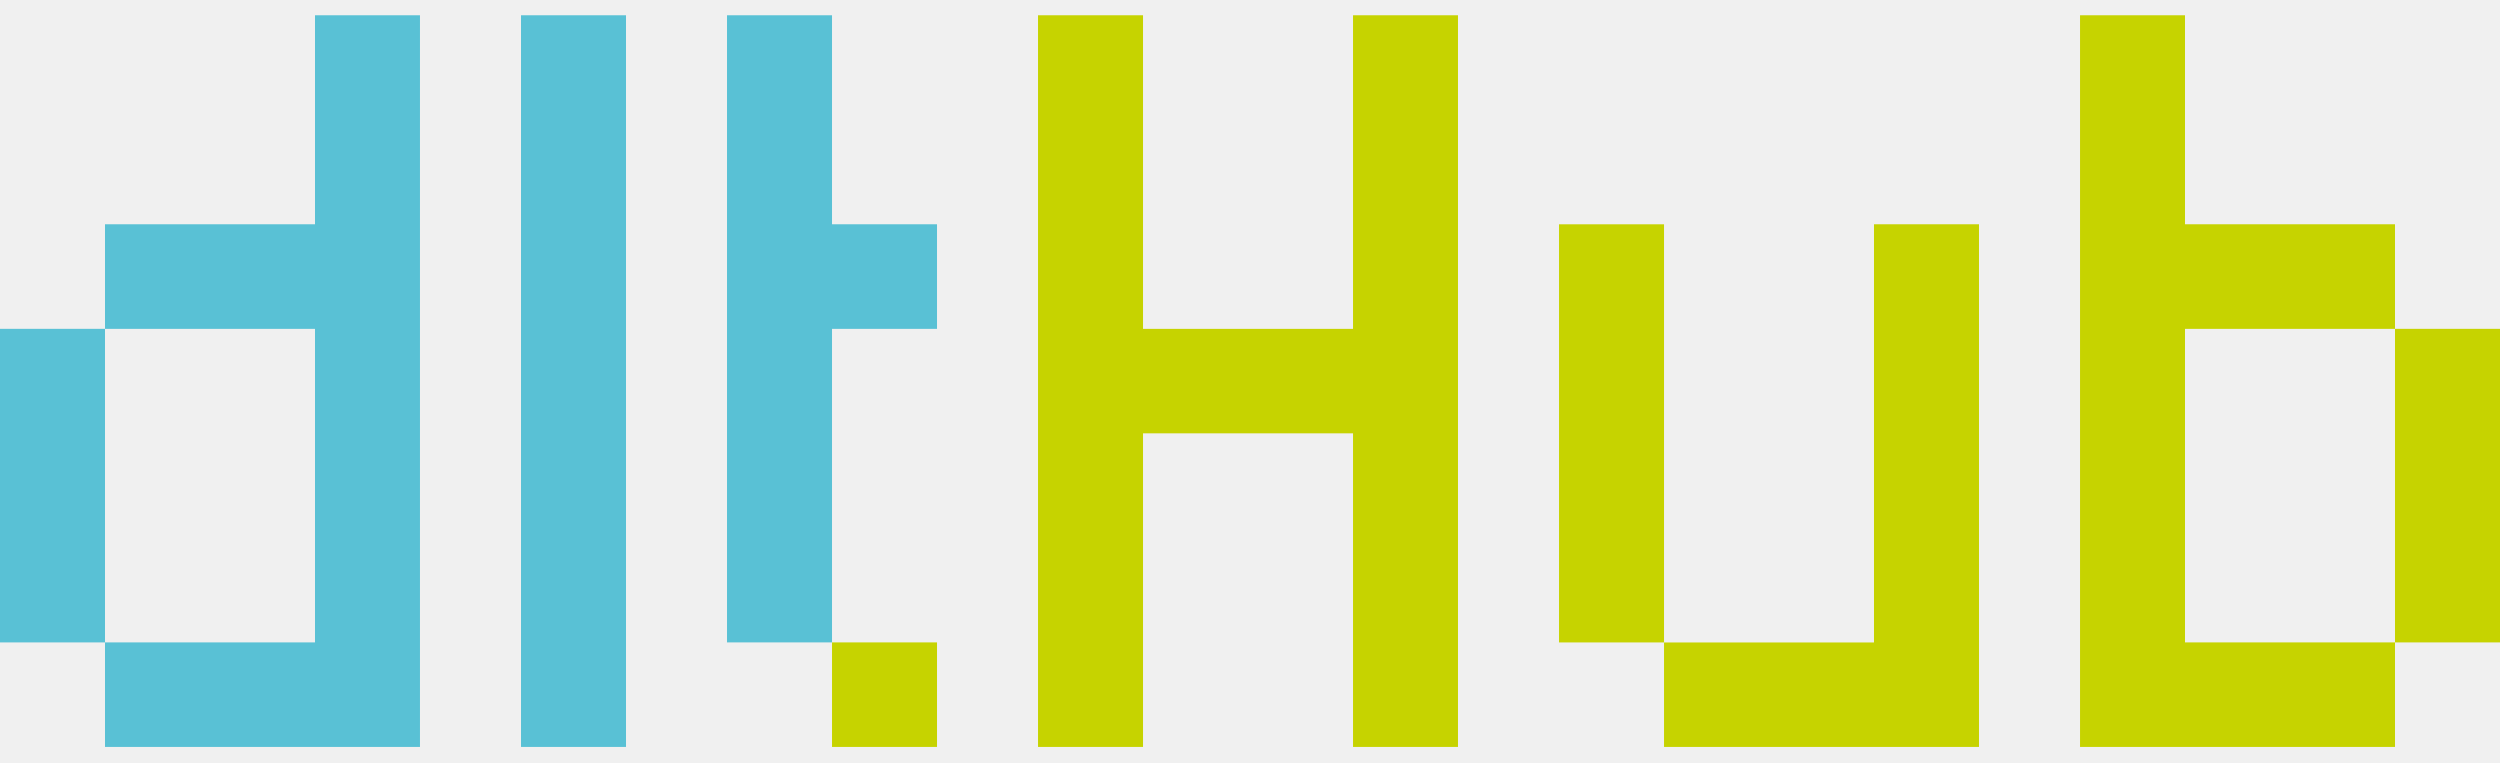
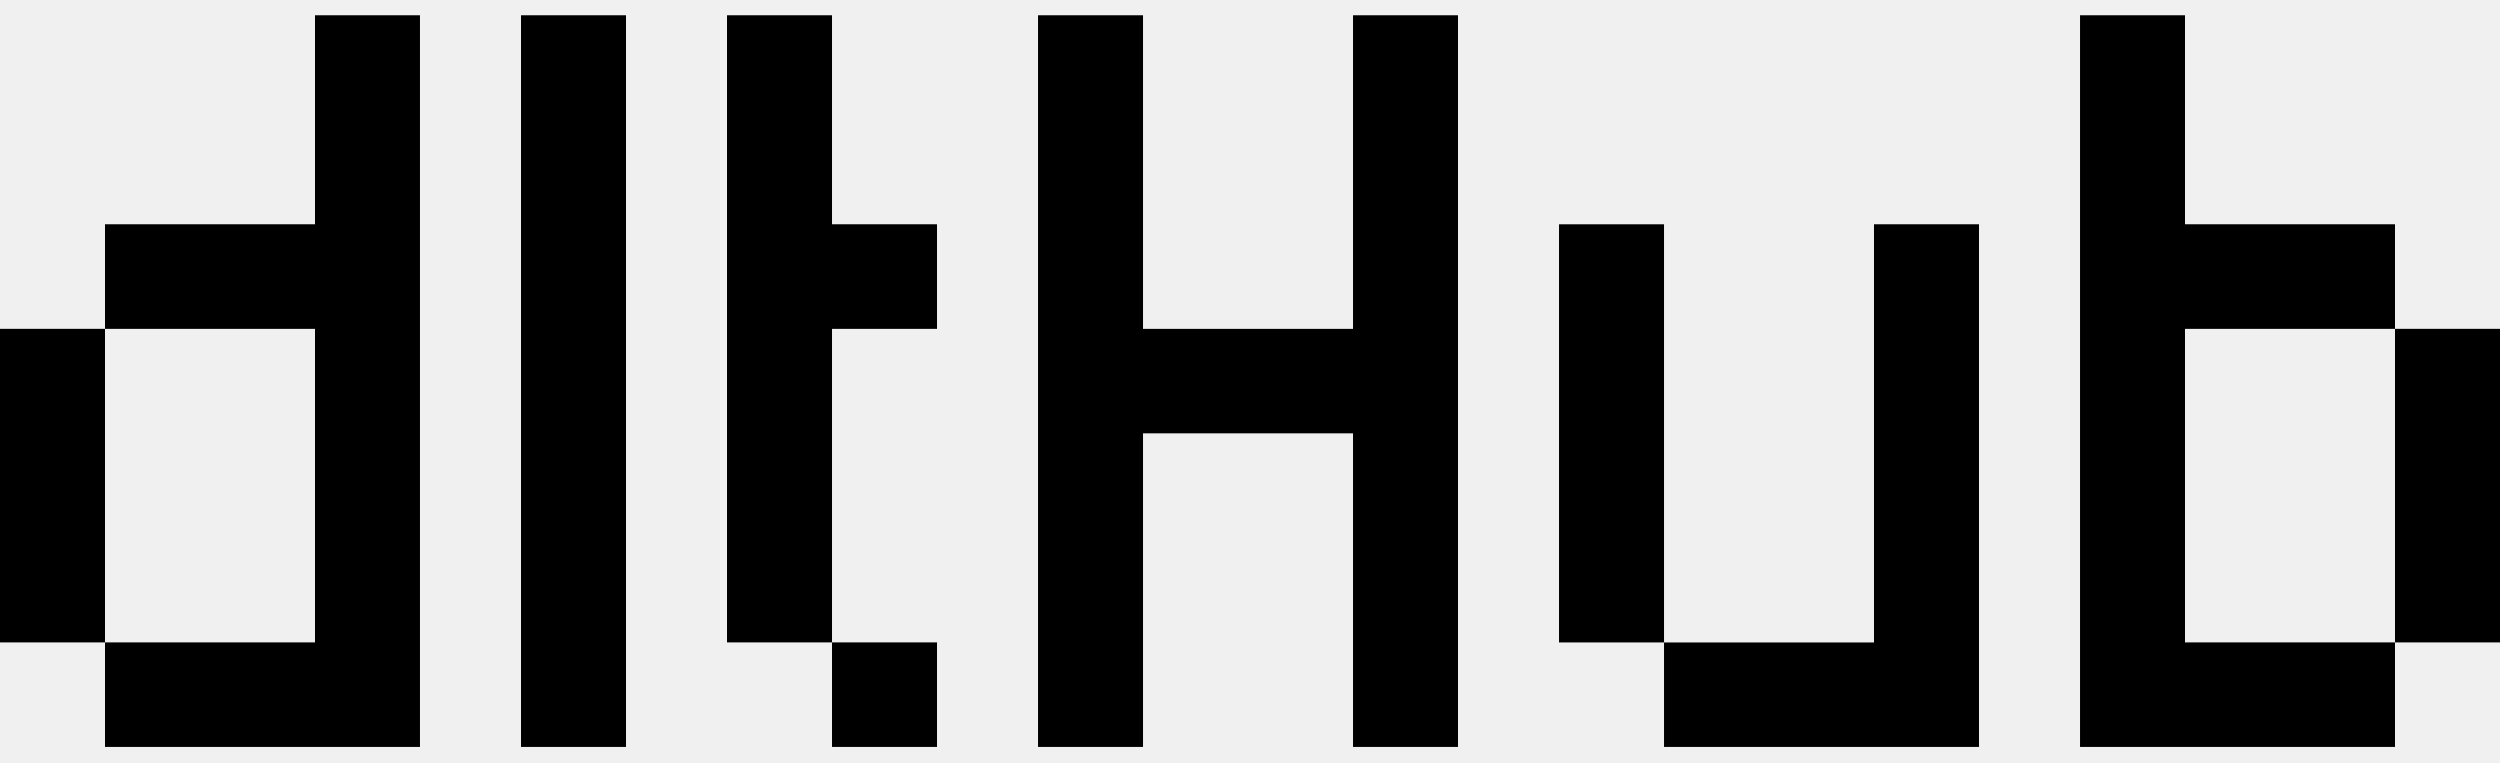
<svg xmlns="http://www.w3.org/2000/svg" fill="none" viewBox="0 0 82 25" height="25" width="82">
  <g clip-path="url(#clip0_6_31)">
-     <path fill="#C6D300" d="M30.734 21.071H27.29V24.5H30.734V21.071Z" />
-     <path fill="#59C1D5" d="M27.29 3.929V0.5H23.846V3.929V7.357V10.786V14.214V17.643V21.071H27.29V17.643V14.214V10.786H30.734V7.357H27.29V3.929Z" />
-     <path fill="#59C1D5" d="M17.089 3.929V7.357V10.786V14.214V17.643V21.071V24.5H20.533V21.071V17.643V14.214V10.786V7.357V3.929V0.5H17.089V3.929Z" />
-     <path fill="#59C1D5" d="M10.332 3.929V7.357H6.888H3.444V10.786H6.888H10.332V14.214V17.643V21.071H6.888H3.444V24.5H6.888H10.332H13.775V21.071V17.643V14.214V10.786V7.357V3.929V0.5H10.332V3.929Z" />
-     <path fill="#59C1D5" d="M3.444 14.214V10.786H0V14.214V17.643V21.071H3.444V17.643V14.214Z" />
-     <path fill="#C6D300" d="M44.379 10.786H37.491V0.5H34.047V24.5H37.491V14.214H44.379V24.5H47.822V0.5H44.379V10.786Z" />
-     <path fill="#C6D300" d="M54.58 7.357H51.136V21.072H54.58V7.357Z" />
-     <path fill="#C6D300" d="M61.467 21.072H54.58V24.5H64.911V7.357H61.467V21.072Z" />
-     <path fill="#C6D300" d="M71.668 10.786H78.556V7.357H71.668V0.5H68.225V24.5H78.556V21.071H71.668V10.786Z" />
-     <path fill="#C6D300" d="M82 10.786H78.556V21.071H82V10.786Z" />
+     <path fill="currentColor" d="M30.734 21.071H27.29V24.5H30.734V21.071Z" />
+     <path fill="currentColor" d="M27.29 3.929V0.5H23.846V3.929V7.357V10.786V14.214V17.643V21.071H27.29V17.643V14.214V10.786H30.734V7.357H27.29V3.929Z" />
+     <path fill="currentColor" d="M17.089 3.929V7.357V10.786V14.214V17.643V21.071V24.5H20.533V21.071V17.643V14.214V10.786V7.357V3.929V0.5H17.089V3.929Z" />
+     <path fill="currentColor" d="M10.332 3.929V7.357H6.888H3.444V10.786H6.888H10.332V14.214V17.643V21.071H6.888H3.444V24.5H6.888H10.332H13.775V21.071V17.643V14.214V10.786V7.357V3.929V0.5H10.332V3.929Z" />
+     <path fill="currentColor" d="M3.444 14.214V10.786H0V14.214V17.643V21.071H3.444V17.643V14.214Z" />
+     <path fill="currentColor" d="M44.379 10.786H37.491V0.5H34.047V24.5H37.491V14.214H44.379V24.5H47.822V0.5H44.379V10.786Z" />
+     <path fill="currentColor" d="M54.58 7.357H51.136V21.072H54.58V7.357Z" />
+     <path fill="currentColor" d="M61.467 21.072H54.58V24.5H64.911V7.357H61.467V21.072Z" />
+     <path fill="currentColor" d="M71.668 10.786H78.556V7.357H71.668V0.5H68.225V24.5H78.556V21.071H71.668V10.786Z" />
+     <path fill="currentColor" d="M82 10.786H78.556V21.071H82V10.786Z" />
  </g>
  <defs>
    <clipPath id="clip0_6_31">
      <rect transform="translate(0 0.5)" fill="white" height="24" width="82" />
    </clipPath>
  </defs>
</svg>
